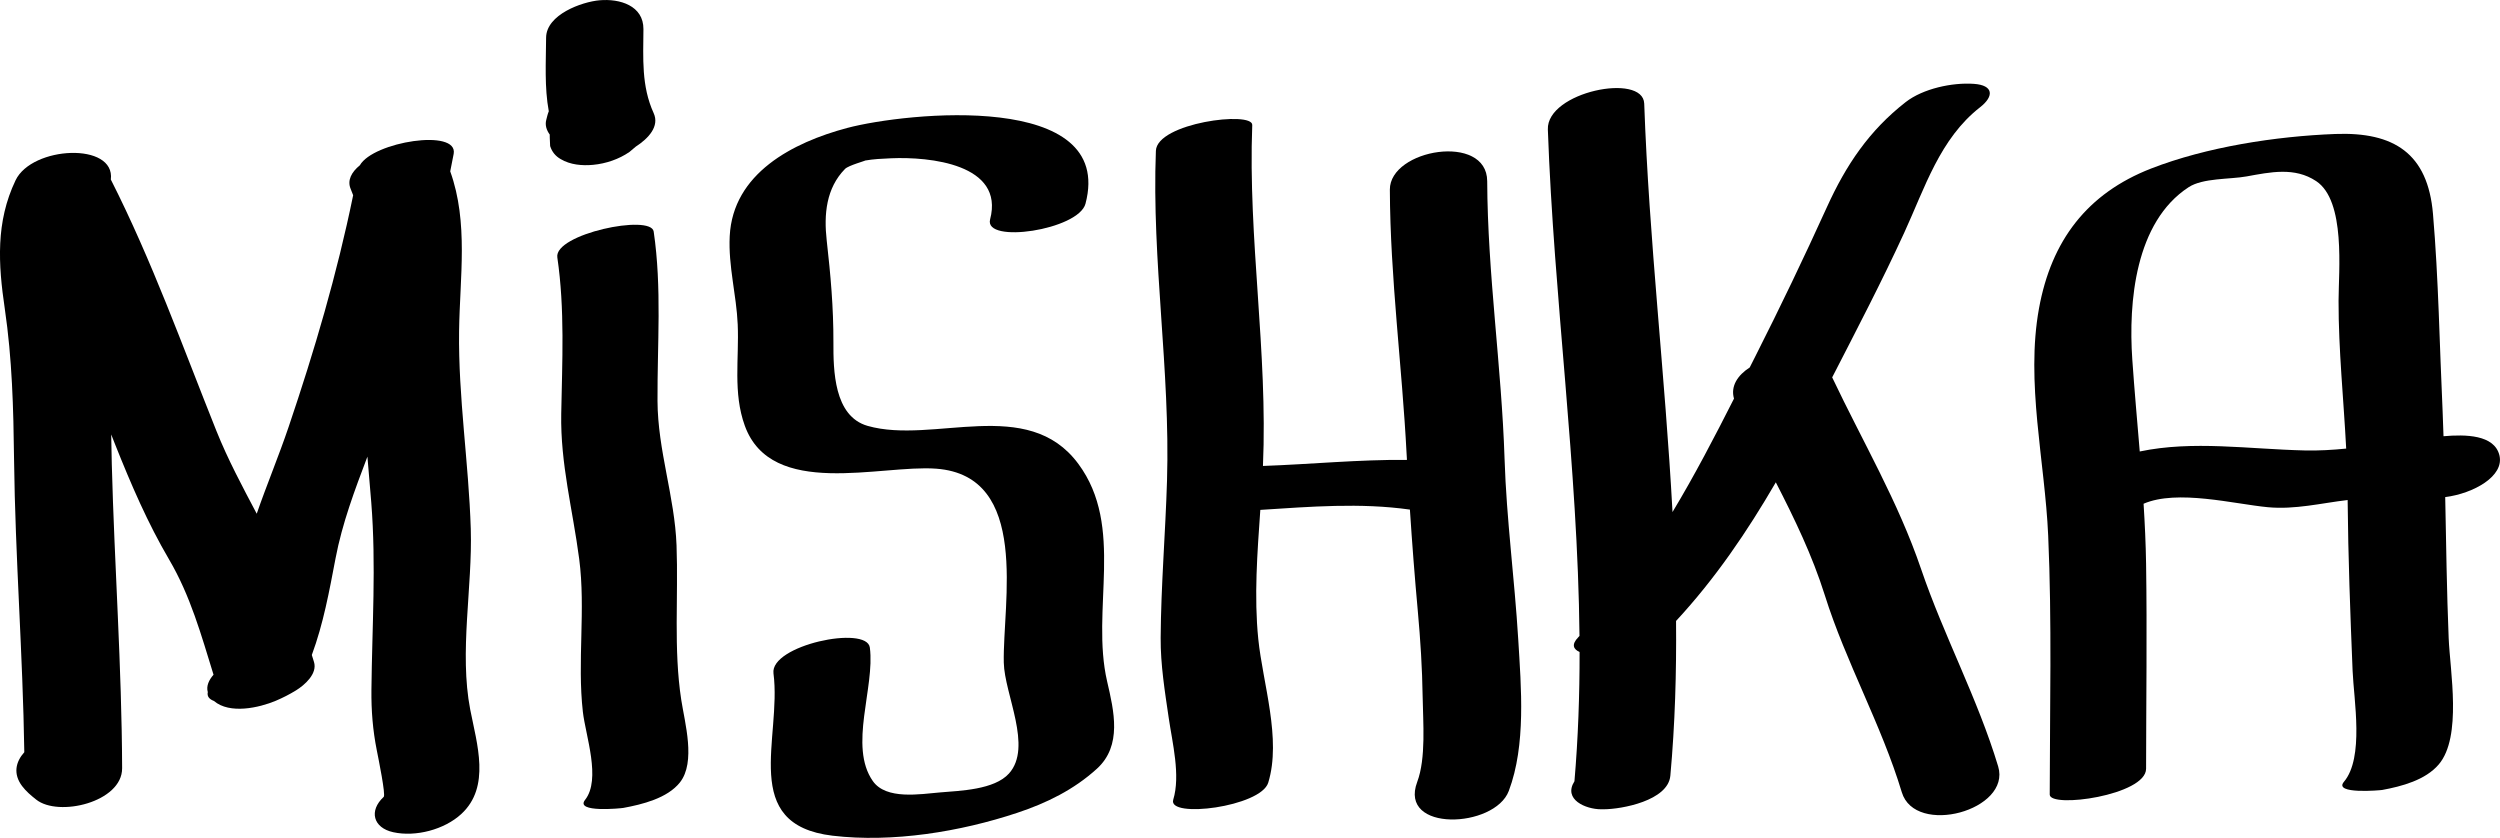
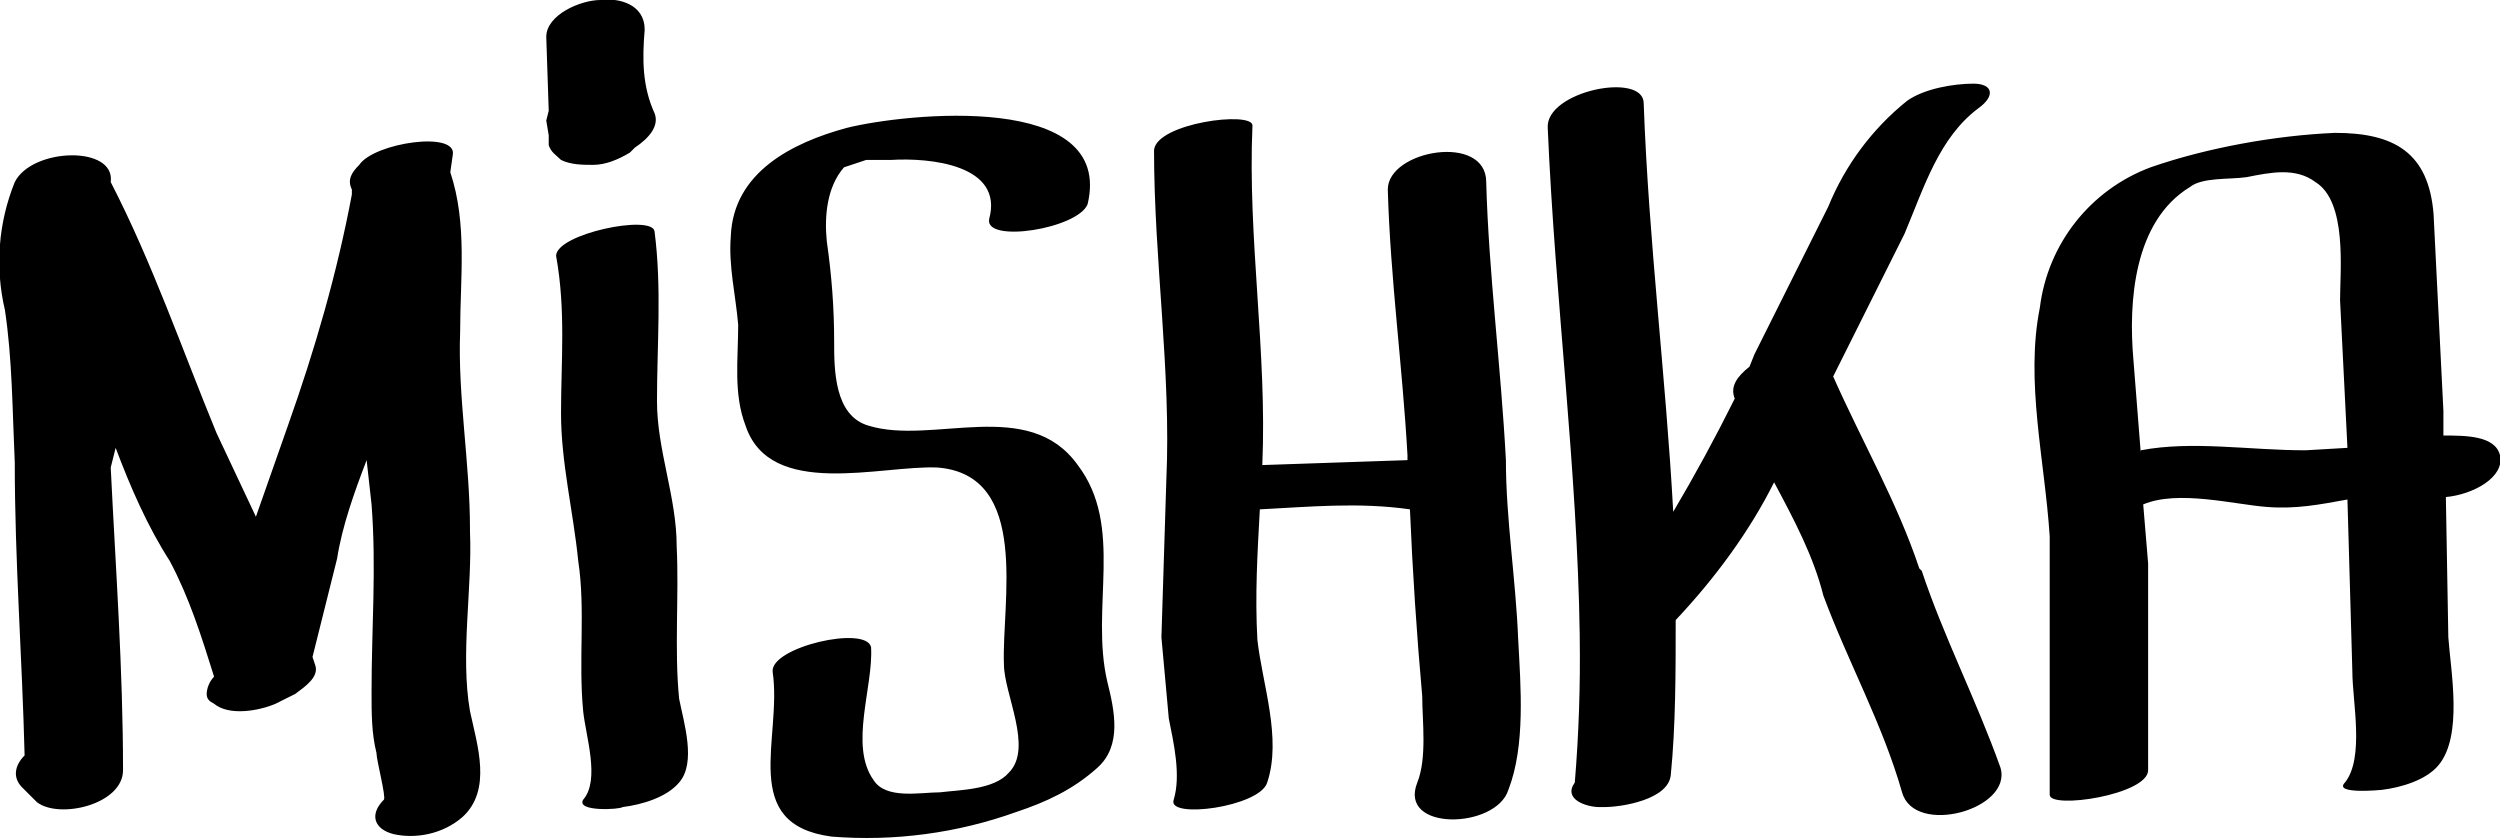
- <svg xmlns="http://www.w3.org/2000/svg" version="1.1" id="Layer_1" x="0px" y="0px" width="101.615px" height="34.056px" viewBox="0 0 101.615 34.056" enable-background="new 0 0 101.615 34.056" xml:space="preserve">
-   <g>
-     <path d="M19.135,21.495c-0.083-2.683-0.51-5.347-0.475-8.035c0.028-2.174,0.389-4.41-0.36-6.495 c0.047-0.237,0.096-0.473,0.14-0.711c0.193-1.045-3.271-0.492-3.813,0.464c-0.343,0.28-0.519,0.615-0.375,0.957 c0.037,0.086,0.069,0.174,0.102,0.261c-0.656,3.204-1.57,6.306-2.621,9.412c-0.402,1.188-0.888,2.349-1.298,3.533 c-0.582-1.104-1.169-2.194-1.643-3.377C7.418,14.071,6.18,10.602,4.505,7.298C4.695,5.77,1.301,5.93,0.632,7.33 c-0.809,1.694-0.705,3.403-0.438,5.214c0.3,2.042,0.353,4.05,0.377,6.111c0.047,3.976,0.358,7.943,0.417,11.919 c-0.354,0.395-0.461,0.881-0.091,1.375c0.162,0.216,0.361,0.382,0.571,0.549c0.904,0.724,3.5,0.107,3.496-1.271 c-0.014-4.123-0.312-8.238-0.42-12.358c-0.011-0.404-0.018-0.807-0.024-1.21c0.057,0.145,0.114,0.29,0.171,0.434 c0.64,1.604,1.31,3.163,2.185,4.654c0.868,1.478,1.303,3.064,1.803,4.677c-0.189,0.217-0.303,0.462-0.233,0.708 c-0.039,0.18,0.07,0.292,0.251,0.36c0.639,0.548,1.841,0.274,2.509-0.007c0.287-0.121,0.561-0.261,0.826-0.424 c0.345-0.212,0.883-0.679,0.729-1.159c-0.03-0.093-0.058-0.186-0.087-0.279c0.47-1.27,0.709-2.589,0.965-3.93 c0.272-1.428,0.782-2.78,1.295-4.133c0.052,0.619,0.106,1.238,0.156,1.855c0.204,2.554,0.033,5.072,0.007,7.626 c-0.008,0.847,0.054,1.633,0.219,2.461c0.068,0.343,0.367,1.808,0.281,1.887c-0.611,0.564-0.433,1.257,0.385,1.437 c0.915,0.201,2.081-0.105,2.77-0.742c1.198-1.106,0.632-2.845,0.361-4.241C18.661,26.501,19.208,23.879,19.135,21.495z" />
-     <path d="M27.499,22.17c-0.074-1.988-0.765-3.862-0.774-5.872c-0.011-2.305,0.181-4.593-0.155-6.886 c-0.106-0.725-4.056,0.1-3.917,1.05c0.309,2.11,0.197,4.229,0.159,6.354c-0.037,2.044,0.468,3.898,0.73,5.904 c0.269,2.054-0.084,4.157,0.149,6.213c0.109,0.962,0.75,2.743,0.089,3.58c-0.42,0.532,1.469,0.342,1.553,0.326 c0.769-0.142,1.793-0.392,2.304-1.038c0.653-0.828,0.196-2.426,0.053-3.357C27.374,26.385,27.576,24.249,27.499,22.17z" />
-     <path d="M43.828,18.851c-2.062-2.784-5.889-0.78-8.561-1.54c-1.377-0.392-1.395-2.271-1.392-3.396 c0.004-1.426-0.114-2.732-0.273-4.146c-0.119-1.052-0.024-2.121,0.746-2.904c0.142-0.144,0.859-0.336,0.81-0.339 c0.354-0.061,0.676-0.076,1.067-0.093c1.549-0.066,4.613,0.232,4.019,2.483c-0.266,1.01,3.596,0.431,3.877-0.637 c1.213-4.598-7.284-3.714-9.686-3.078C32.225,5.789,29.787,7.047,29.66,9.6c-0.061,1.219,0.273,2.379,0.325,3.587 c0.061,1.39-0.198,2.776,0.289,4.118c1.082,2.982,5.52,1.576,7.778,1.745c3.845,0.287,2.697,5.469,2.748,7.883 c0.027,1.288,1.181,3.429,0.211,4.507c-0.595,0.662-1.982,0.699-2.792,0.768c-0.813,0.068-2.201,0.312-2.742-0.461 c-0.993-1.418,0.091-3.799-0.121-5.425c-0.121-0.924-4.066-0.095-3.917,1.05c0.342,2.627-1.399,6.145,2.402,6.596 c2.441,0.289,5.191-0.161,7.5-0.928c1.196-0.396,2.307-0.942,3.243-1.793c1.035-0.941,0.694-2.348,0.417-3.547 C44.324,24.782,45.732,21.421,43.828,18.851z" />
-     <path d="M61.155,18.662c-0.122-3.777-0.69-7.513-0.706-11.297c-0.008-1.971-3.963-1.305-3.957,0.343 c0.015,3.608,0.497,7.167,0.682,10.764c0.004,0.074,0.008,0.147,0.013,0.221c-1.949-0.018-3.899,0.177-5.853,0.246 c0.201-4.633-0.611-9.227-0.435-13.857c0.022-0.582-3.874-0.09-3.917,1.049c-0.171,4.475,0.587,8.915,0.453,13.392 c-0.064,2.136-0.245,4.264-0.259,6.402c-0.007,1.095,0.171,2.183,0.329,3.263c0.146,0.999,0.484,2.331,0.182,3.318 c-0.237,0.772,3.561,0.29,3.862-0.694c0.544-1.778-0.222-4.039-0.405-5.839c-0.175-1.725-0.039-3.499,0.083-5.248 c2.03-0.13,4.059-0.297,6.08-0.012c0.09,1.378,0.196,2.754,0.322,4.134c0.105,1.157,0.179,2.313,0.196,3.475 c0.015,1.019,0.142,2.496-0.221,3.461c-0.773,2.057,3.15,1.889,3.723,0.364c0.703-1.87,0.502-4.199,0.383-6.164 C61.562,23.54,61.233,21.109,61.155,18.662z" />
-     <path d="M78.087,23.136c-0.939-2.758-2.373-5.177-3.616-7.797c1.001-1.949,2.018-3.898,2.932-5.888 c0.831-1.808,1.446-3.819,3.08-5.092c0.574-0.447,0.55-0.896-0.255-0.951c-0.875-0.061-2.064,0.192-2.77,0.742 c-1.485,1.158-2.427,2.563-3.201,4.268c-0.932,2.051-1.896,4.063-2.914,6.075c-0.074,0.147-0.149,0.295-0.224,0.443 c-0.49,0.315-0.785,0.762-0.639,1.266c-0.792,1.563-1.6,3.117-2.499,4.61c-0.299-5.534-0.955-11.061-1.15-16.6 c-0.045-1.27-3.971-0.479-3.917,1.049c0.243,6.868,1.219,13.719,1.286,20.587c-0.016,0.017-0.031,0.034-0.047,0.051 c-0.301,0.308-0.19,0.494,0.051,0.602c0.002,1.75-0.059,3.501-0.209,5.254c-0.472,0.745,0.463,1.139,1.084,1.139 c0.032,0,0.064,0,0.096,0c0.739,0,2.626-0.35,2.718-1.364c0.191-2.1,0.251-4.196,0.232-6.291c1.59-1.715,2.89-3.63,4.055-5.635 c0.759,1.48,1.482,2.972,1.989,4.582c0.861,2.741,2.299,5.261,3.131,8.014c0.544,1.806,4.457,0.738,3.917-1.049 C80.388,28.398,79.013,25.854,78.087,23.136z" />
-     <path d="M101.59,18.501c-0.21-0.832-1.372-0.849-2.271-0.77c-0.012-0.335-0.02-0.671-0.036-1.006 c-0.125-2.661-0.165-5.379-0.392-8.032c-0.209-2.458-1.585-3.337-3.972-3.247c-2.416,0.092-5.229,0.527-7.482,1.403 c-2.607,1.014-4.058,2.935-4.559,5.681c-0.549,3.014,0.24,6.219,0.373,9.246c0.154,3.503,0.066,7.014,0.062,10.519 c0,0.573,3.916,0.031,3.917-1.049c0.003-2.776,0.042-5.551,0-8.327c-0.013-0.818-0.051-1.632-0.102-2.444 c1.369-0.593,3.687,0.012,5.05,0.141c1.107,0.104,2.169-0.166,3.244-0.292c0.021,2.312,0.107,4.635,0.202,6.944 c0.049,1.184,0.477,3.53-0.354,4.511c-0.437,0.516,1.48,0.343,1.555,0.33c0.793-0.146,1.761-0.401,2.303-1.041 c0.949-1.12,0.456-3.79,0.401-5.126c-0.078-1.91-0.102-3.824-0.141-5.737C100.542,20.058,101.805,19.351,101.59,18.501z M86.972,18.351c-0.103-1.245-0.217-2.49-0.303-3.743c-0.16-2.331,0.117-5.583,2.29-6.999c0.58-0.379,1.675-0.315,2.354-0.438 c0.97-0.176,1.956-0.389,2.829,0.19c1.21,0.802,0.912,3.657,0.911,4.869c-0.003,2.005,0.207,4.001,0.31,6.003 c-0.552,0.055-1.111,0.089-1.683,0.076C91.394,18.256,89.136,17.896,86.972,18.351z" />
-     <path d="M24.108,6.7c0.521-0.05,1.045-0.226,1.477-0.524c0.085-0.072,0.171-0.144,0.256-0.216c0.52-0.335,0.972-0.827,0.728-1.361 c-0.504-1.105-0.423-2.231-0.416-3.414c0.006-0.958-0.963-1.246-1.781-1.174c-0.723,0.063-2.168,0.581-2.175,1.52 c-0.006,0.993-0.071,2.016,0.109,2.992c-0.047,0.113-0.074,0.239-0.104,0.355c-0.055,0.212,0.016,0.42,0.142,0.59 c0,0.045,0.002,0.089,0.002,0.134c0.005,0.112,0.01,0.224,0.015,0.335c0.073,0.232,0.216,0.409,0.429,0.53 C23.178,6.7,23.668,6.742,24.108,6.7z" />
-   </g>
+ <svg xmlns="http://www.w3.org/2000/svg" width="101.6" height="34.1">
+   <path d="M19.1 21.5c0-2.7-.5-5.4-.4-8 0-2.2.3-4.4-.4-6.5l.1-.7c.2-1-3.2-.5-3.8.4-.3.3-.5.6-.3 1v.2c-.6 3.2-1.5 6.3-2.6 9.4L10.4 21l-1.6-3.4c-1.4-3.4-2.6-6.9-4.3-10.2.2-1.5-3.2-1.4-3.9 0a8.6 8.6 0 00-.4 5.2c.3 2 .3 4 .4 6.2 0 4 .3 7.9.4 11.9-.4.4-.5.9-.1 1.3l.6.6c.9.7 3.5.1 3.5-1.3 0-4.1-.3-8.2-.5-12.3a98 98 0 01.2-.8c.6 1.6 1.3 3.2 2.2 4.6.8 1.5 1.3 3.1 1.8 4.7-.2.2-.3.5-.3.7 0 .2.1.3.3.4.6.5 1.8.3 2.5 0l.8-.4c.4-.3 1-.7.8-1.2l-.1-.3 1-4c.2-1.3.7-2.7 1.2-4l.2 1.8c.2 2.6 0 5 0 7.6 0 .9 0 1.7.2 2.5 0 .3.4 1.8.3 1.9-.6.6-.4 1.2.4 1.4.9.2 2 0 2.8-.7 1.2-1.1.6-2.9.3-4.3-.4-2.3.1-5 0-7.3zM27.5 22.2c0-2-.8-3.9-.8-5.9 0-2.3.2-4.6-.1-6.9-.1-.7-4 .1-4 1 .4 2.2.2 4.3.2 6.4 0 2 .5 4 .7 6 .3 2 0 4 .2 6.1.1 1 .7 2.8 0 3.6-.3.5 1.5.4 1.6.3.8-.1 1.8-.4 2.3-1 .7-.8.2-2.4 0-3.4-.2-2 0-4.2-.1-6.2zM43.8 18.9c-2-2.8-5.9-.8-8.5-1.6-1.4-.4-1.4-2.3-1.4-3.4 0-1.4-.1-2.7-.3-4.1-.1-1 0-2.2.7-3l.9-.3h1c1.6-.1 4.6.2 4 2.4-.2 1 3.6.4 4-.6 1.1-4.6-7.4-3.7-9.8-3.1-2.2.6-4.6 1.8-4.7 4.4-.1 1.2.2 2.4.3 3.6 0 1.4-.2 2.8.3 4.1 1 3 5.5 1.6 7.8 1.7 3.8.3 2.6 5.5 2.7 8 0 1.2 1.2 3.4.2 4.4-.6.7-2 .7-2.8.8-.8 0-2.2.3-2.7-.5-1-1.4 0-3.8-.1-5.4-.2-.9-4.1 0-4 1 .4 2.7-1.4 6.2 2.4 6.7a18 18 0 007.5-1c1.2-.4 2.3-.9 3.3-1.8s.7-2.3.4-3.5c-.7-3 .7-6.3-1.2-8.8zM61.2 18.7c-.2-3.8-.7-7.6-.8-11.3 0-2-4-1.3-4 .3.1 3.6.6 7.2.8 10.8v.2l-5.9.2c.2-4.6-.6-9.2-.4-13.8 0-.6-3.9-.1-4 1 0 4.5.7 9 .5 13.4l-.2 6.4.3 3.3c.2 1 .5 2.3.2 3.3-.3.8 3.5.3 3.8-.7.6-1.8-.2-4-.4-5.8-.1-1.8 0-3.5.1-5.3 2-.1 4-.3 6.1 0a160.4 160.4 0 00.5 7.6c0 1 .2 2.5-.2 3.5-.8 2 3.2 1.9 3.7.3.7-1.8.5-4.2.4-6.1-.1-2.5-.5-4.9-.5-7.3zM78 23.1c-.9-2.7-2.3-5.1-3.5-7.8l2.9-5.8c.8-1.9 1.4-3.9 3-5.1.7-.5.6-1-.2-1s-2 .2-2.7.7a10.7 10.7 0 00-3.2 4.3l-3 6-.2.5c-.5.4-.8.8-.6 1.3a72 72 0 01-2.5 4.6c-.3-5.5-1-11-1.2-16.6 0-1.3-4-.5-3.9 1 .3 7 1.2 13.8 1.3 20.6v.1a60.8 60.8 0 01-.2 5.9c-.5.7.5 1 1 1h.2c.7 0 2.6-.3 2.7-1.3.2-2 .2-4.2.2-6.3 1.6-1.7 3-3.6 4-5.6.8 1.5 1.6 3 2 4.6 1 2.7 2.4 5.2 3.2 8 .5 1.8 4.5.7 4-1-1-2.8-2.3-5.3-3.2-8zM101.6 18.5c-.2-.8-1.4-.8-2.3-.8v-1l-.4-8c-.2-2.5-1.6-3.3-4-3.3-2.4.1-5.2.6-7.5 1.4a7 7 0 00-4.5 5.7c-.6 3 .2 6.2.4 9.3v10.5c0 .6 4 0 4-1v-8.4l-.2-2.4c1.4-.6 3.7 0 5 .1 1.2.1 2.2-.1 3.3-.3l.2 7c0 1.2.5 3.5-.3 4.5-.5.5 1.5.3 1.5.3.8-.1 1.8-.4 2.3-1 1-1.2.5-3.8.4-5.2l-.1-5.7c1.1-.1 2.4-.8 2.2-1.7zM87 18.4l-.3-3.8c-.2-2.3 0-5.6 2.3-7 .5-.4 1.6-.3 2.3-.4 1-.2 2-.4 2.8.2 1.3.8 1 3.6 1 4.8l.3 6-1.7.1c-2.3 0-4.6-.4-6.7 0zM24.1 6.7c.5 0 1-.2 1.5-.5l.2-.2c.6-.4 1-.9.8-1.4-.5-1.1-.5-2.2-.4-3.4 0-1-1-1.3-1.8-1.2-.8 0-2.2.6-2.2 1.5l.1 3-.1.4.1.6v.4c.1.3.3.4.5.6.4.2.9.2 1.3.2z" />
</svg>
